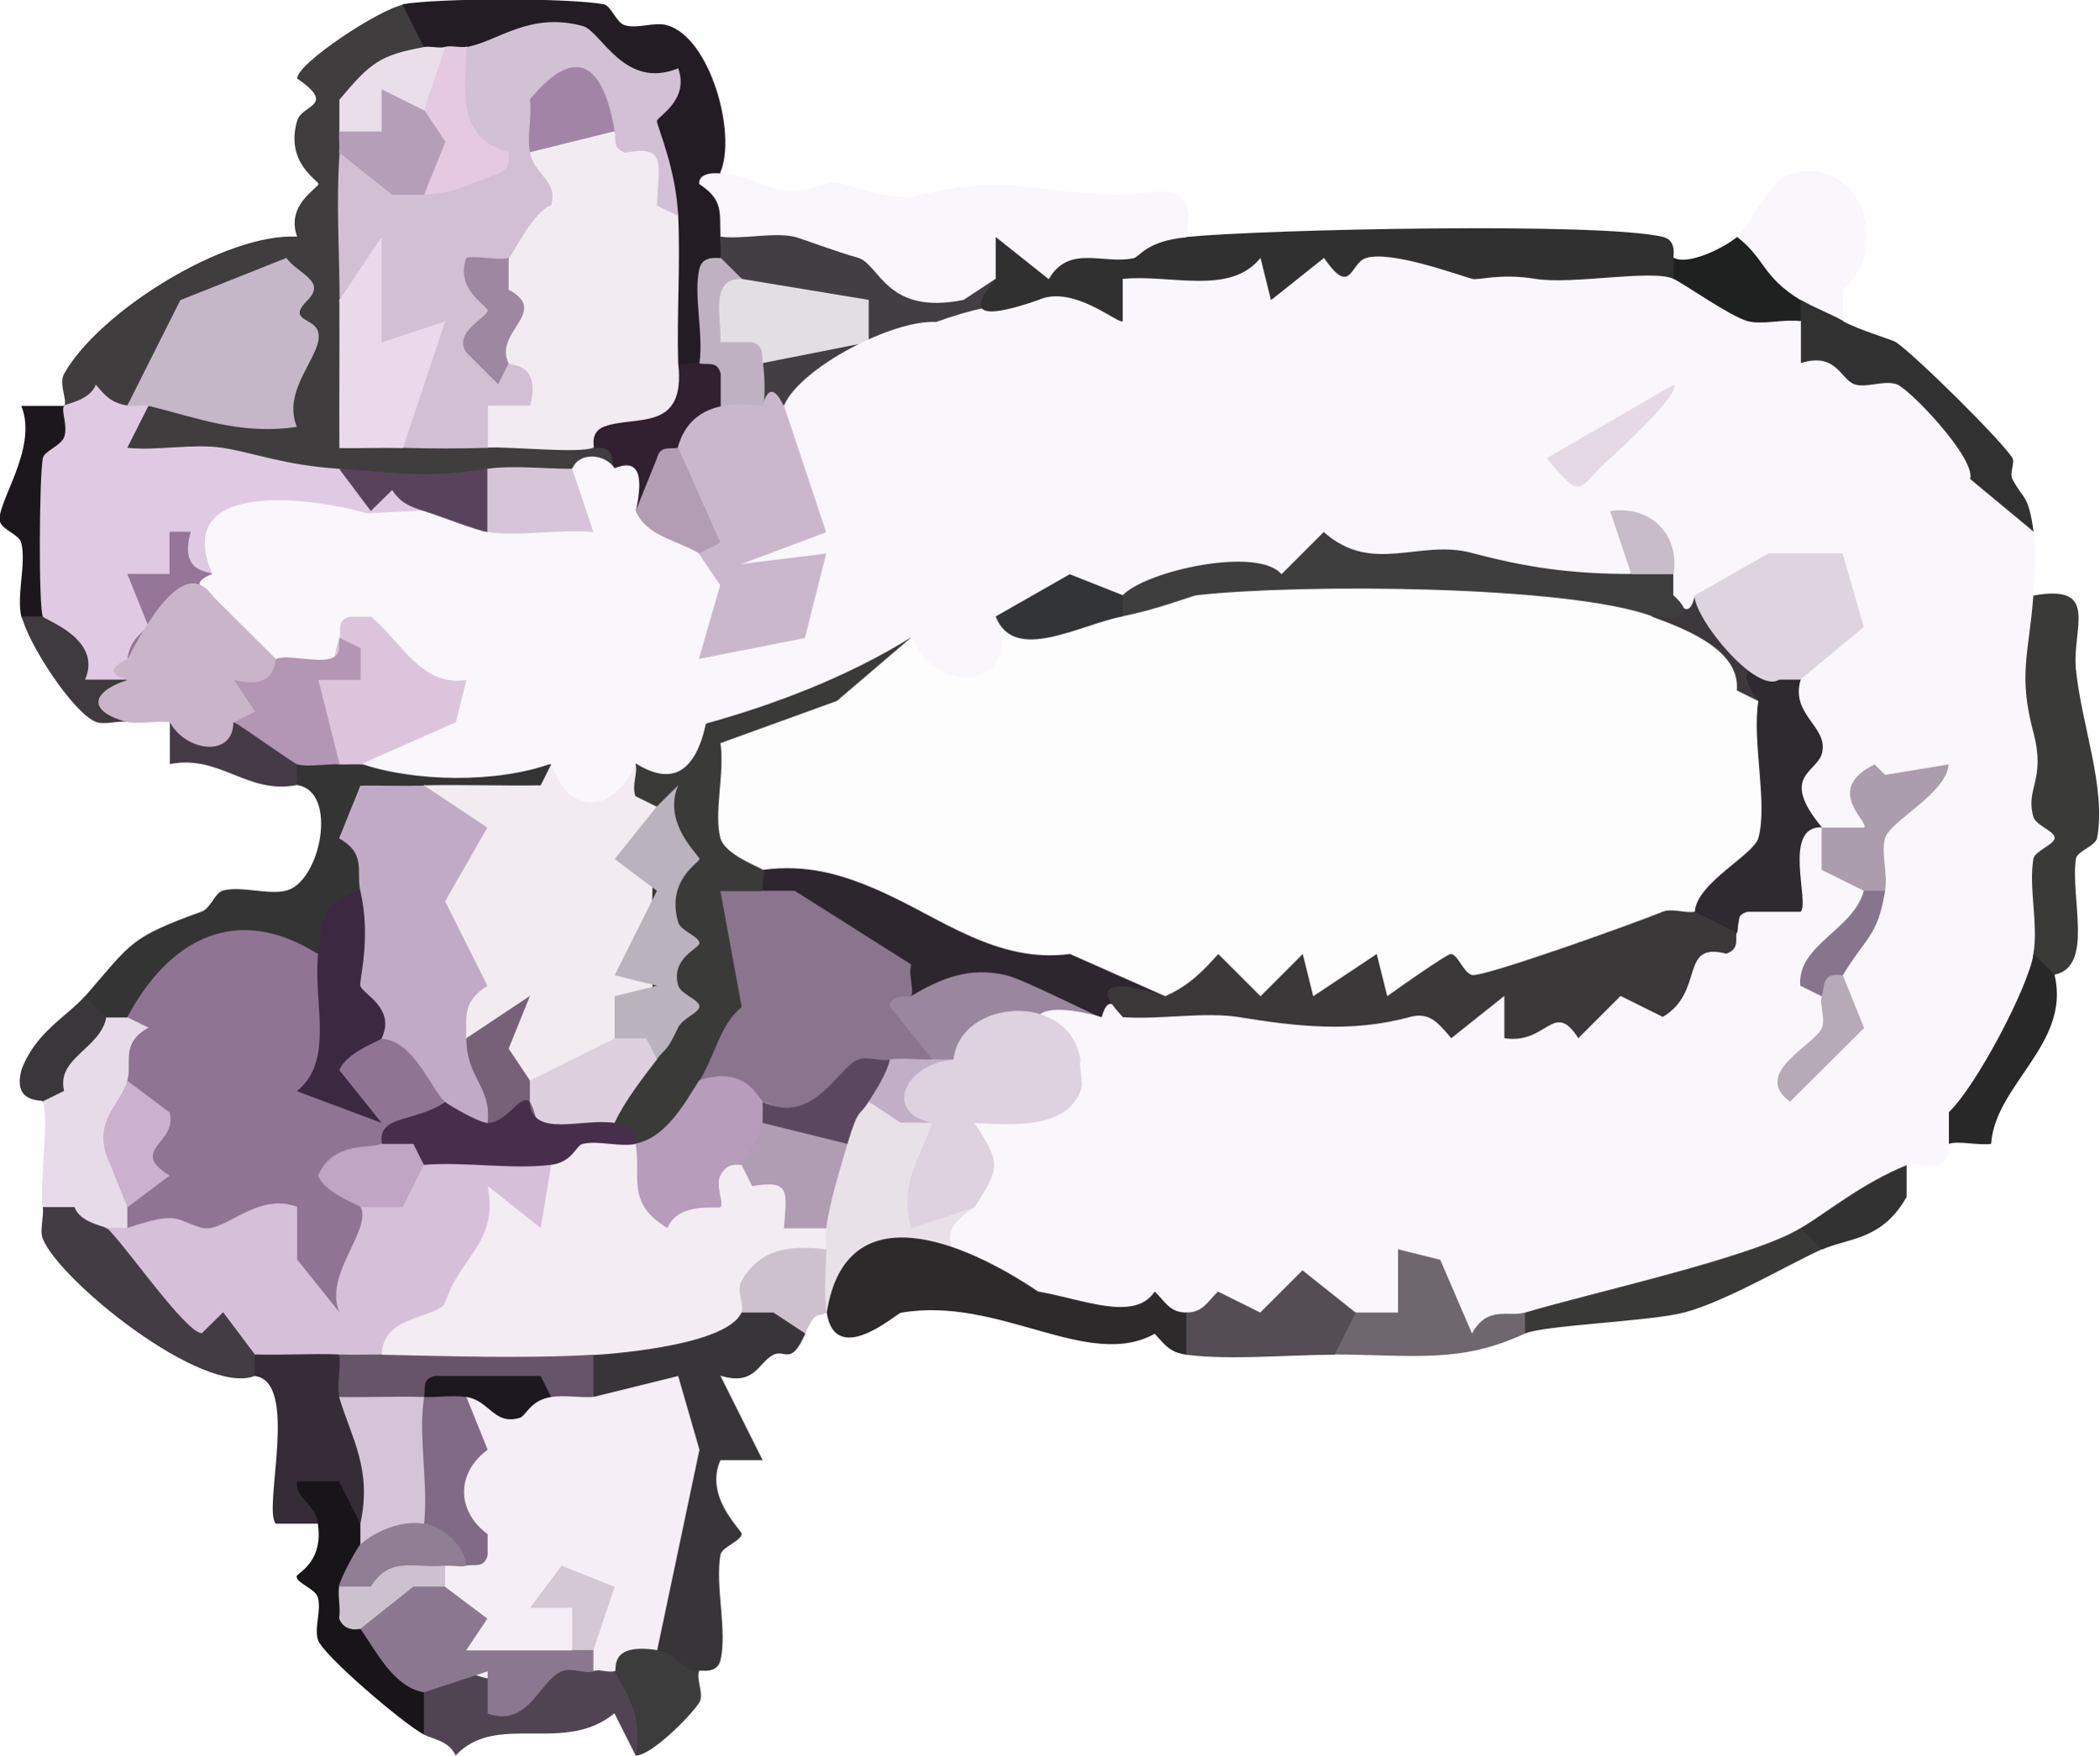
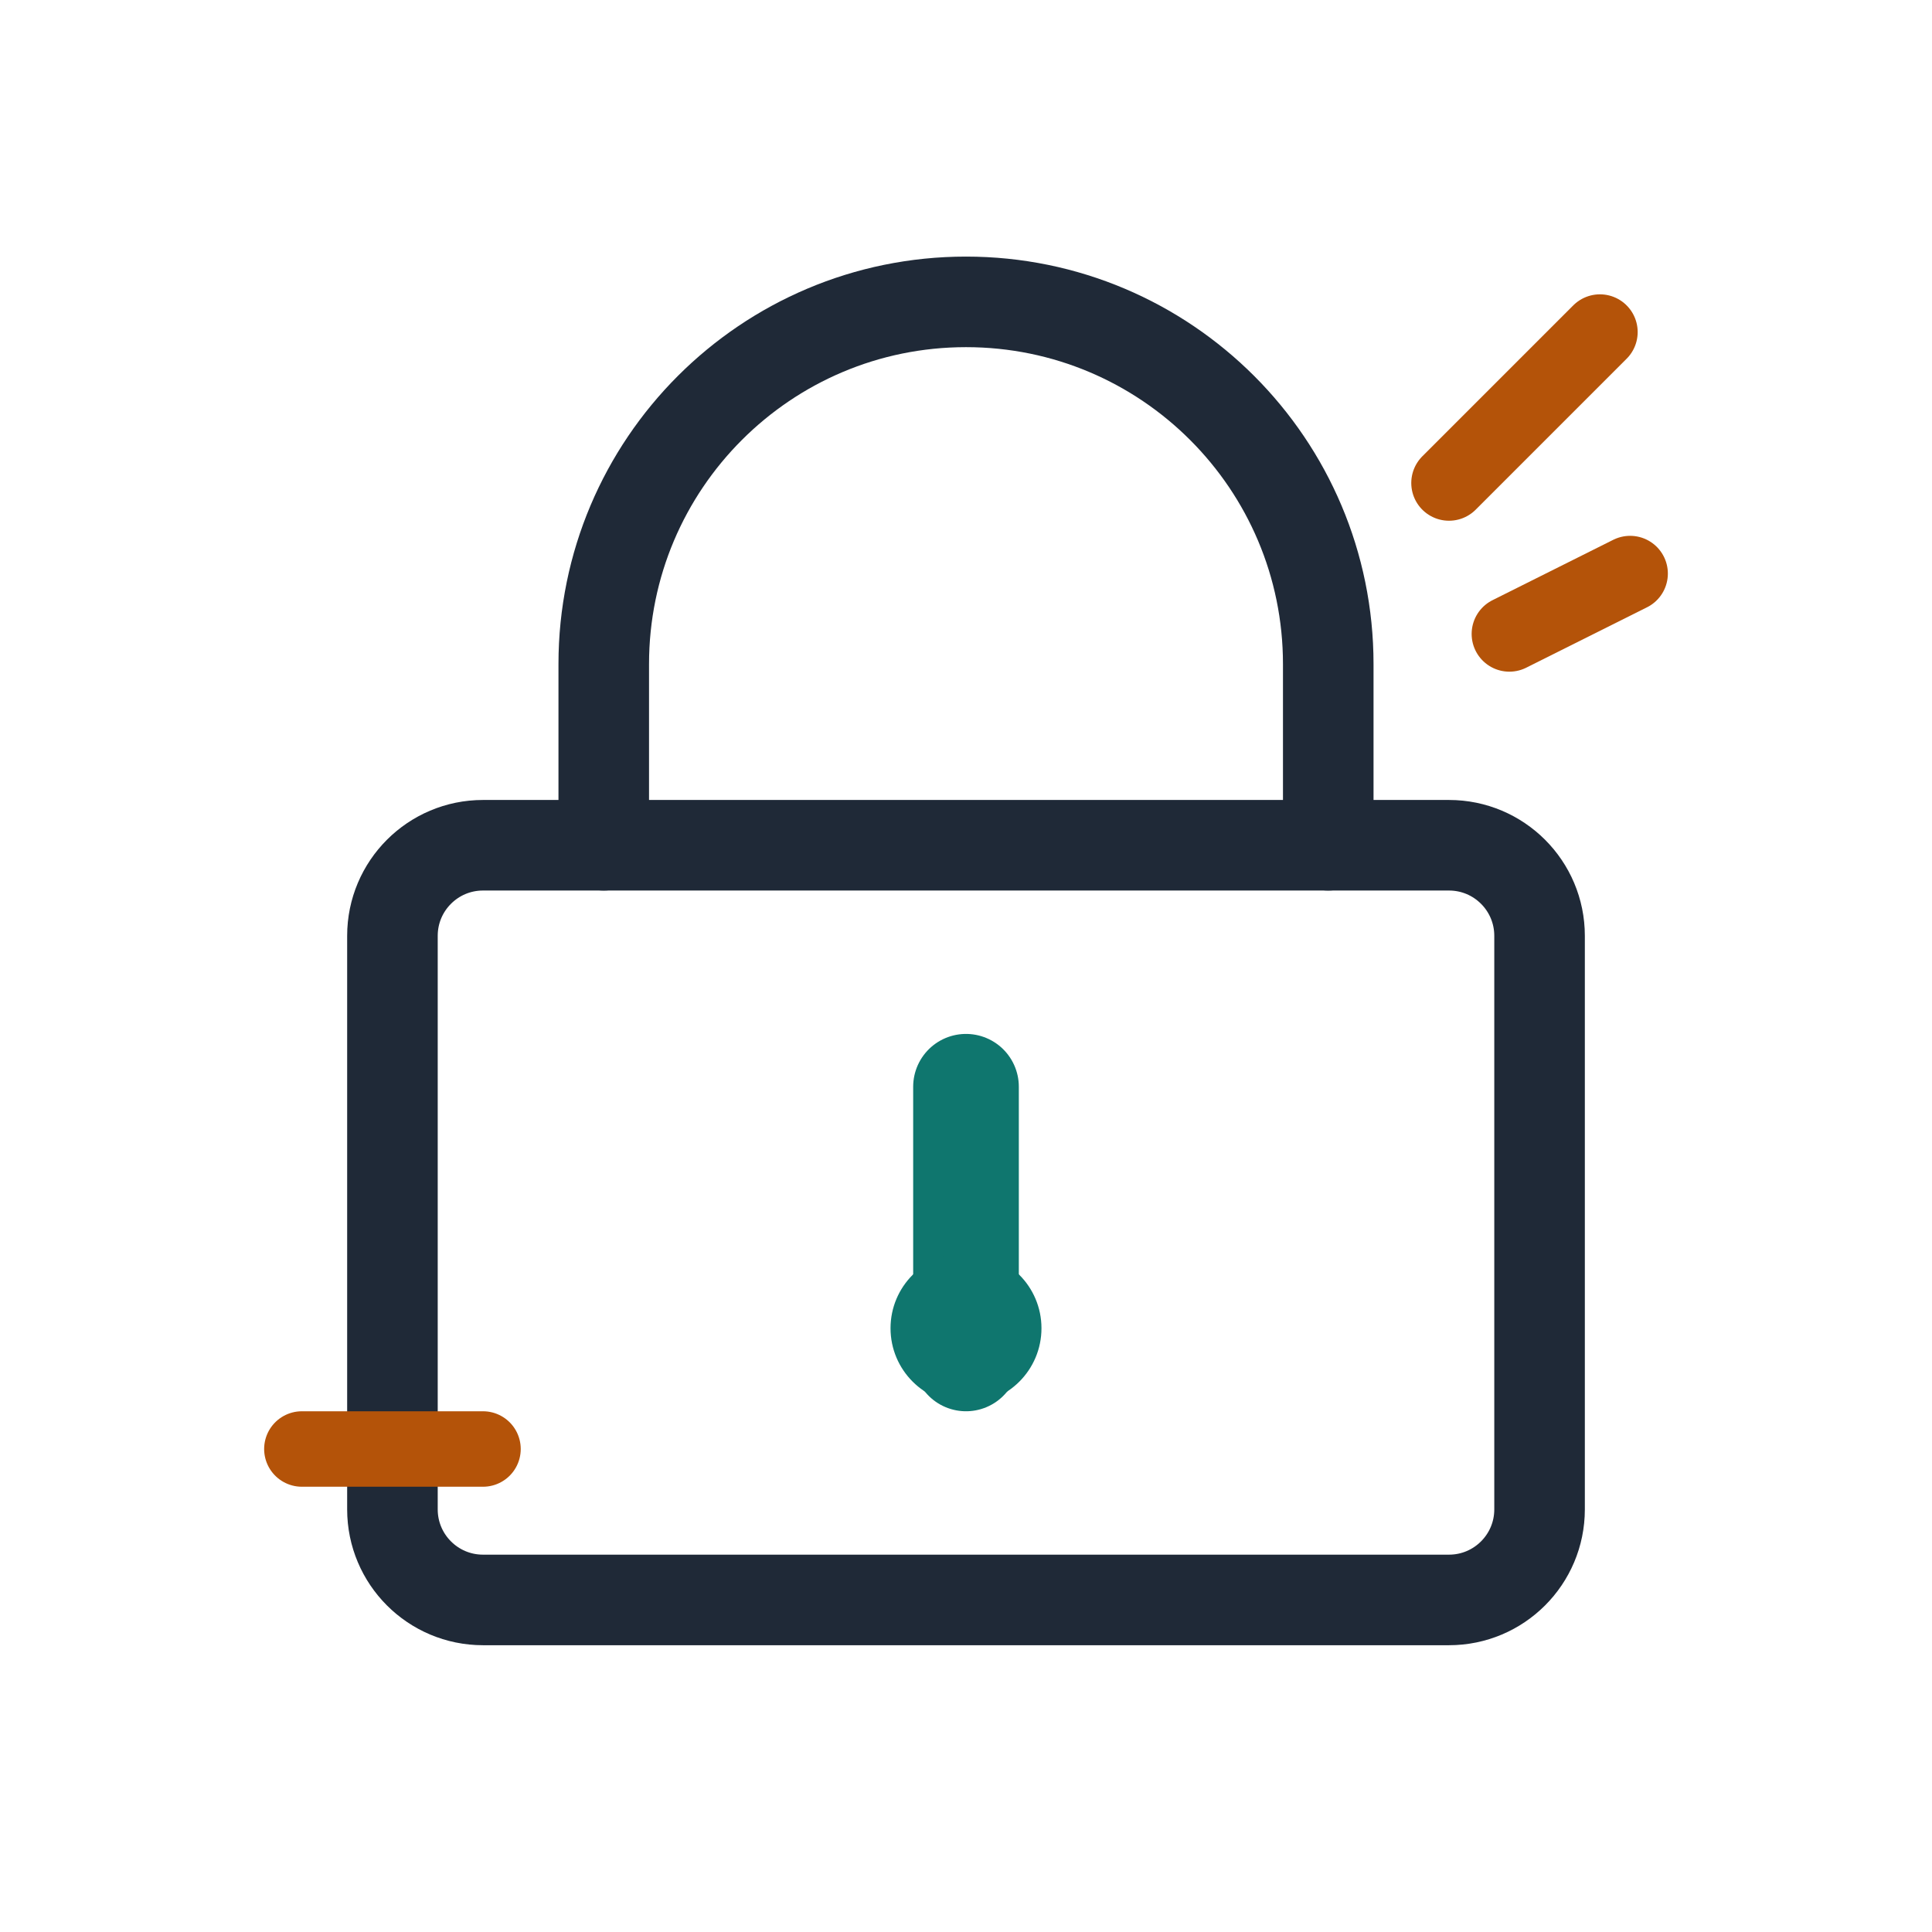
- <svg xmlns="http://www.w3.org/2000/svg" id="Layer_1" data-name="Layer 1" viewBox="0 0 74.04 61.94">
-   <defs>
-     <style>
-       .cls-1 {
-         fill: #9a869e;
-       }
- 
-       .cls-2 {
-         fill: #e4c9e1;
-       }
- 
-       .cls-3 {
-         fill: #514452;
-       }
- 
-       .cls-4 {
-         fill: #dcc5dc;
-       }
- 
-       .cls-5 {
-         fill: #f6eef6;
-       }
- 
-       .cls-6 {
-         fill: #d2bfd3;
-       }
- 
-       .cls-7 {
-         fill: #e9dee9;
-       }
- 
-       .cls-8 {
-         fill: #3d2841;
-       }
- 
-       .cls-9 {
-         fill: #3f3d3e;
-       }
- 
-       .cls-10 {
-         fill: #f2ebf0;
-       }
- 
-       .cls-11 {
-         fill: #313131;
-       }
- 
-       .cls-12 {
-         fill: #e0c9e2;
-       }
- 
-       .cls-13 {
-         fill: #816a86;
-       }
- 
-       .cls-14 {
-         fill: #3d383c;
-       }
- 
-       .cls-15 {
-         fill: #1c171c;
-       }
- 
-       .cls-16 {
-         fill: #323233;
-       }
- 
-       .cls-17 {
-         fill: #9d87a1;
-       }
- 
-       .cls-18 {
-         fill: #ccc1cd;
-       }
- 
-       .cls-19 {
-         fill: #2e262f;
-       }
- 
-       .cls-20 {
-         fill: #c5b7c7;
-       }
- 
-       .cls-21 {
-         fill: #f3ebf2;
-       }
- 
-       .cls-22 {
-         fill: #ab9dad;
-       }
- 
-       .cls-23 {
-         fill: #cab4c9;
-       }
- 
-       .cls-24 {
-         fill: #303030;
-       }
- 
-       .cls-25 {
-         fill: #c1aac6;
-       }
- 
-       .cls-26 {
-         fill: #e8e2e8;
-       }
- 
-       .cls-27 {
-         fill: #ded0de;
-       }
- 
-       .cls-28 {
-         fill: #2c2a2b;
-       }
- 
-       .cls-29 {
-         fill: #3e3a3d;
-       }
- 
-       .cls-30 {
-         fill: #d4c8d5;
-       }
- 
-       .cls-31 {
-         fill: #ded1e0;
-       }
- 
-       .cls-32 {
-         fill: #443b46;
-       }
- 
-       .cls-33 {
-         fill: #282828;
-       }
- 
-       .cls-34 {
-         fill: #2e2a2f;
-       }
- 
-       .cls-35 {
-         fill: #312030;
-       }
- 
-       .cls-36 {
-         fill: #352c37;
-       }
- 
-       .cls-37 {
-         fill: #3a3839;
-       }
- 
-       .cls-38 {
-         fill: #c0a5c4;
-       }
- 
-       .cls-39 {
-         fill: #957698;
-       }
- 
-       .cls-40 {
-         fill: #8f7593;
-       }
- 
-       .cls-41 {
-         fill: #3c3c3d;
-       }
- 
-       .cls-42 {
-         fill: #a285a6;
-       }
- 
-       .cls-43 {
-         fill: #3a3a39;
-       }
- 
-       .cls-44 {
-         fill: #b7aab8;
-       }
- 
-       .cls-45 {
-         fill: #8b778f;
-       }
- 
-       .cls-46 {
-         fill: #8a748e;
-       }
- 
-       .cls-47 {
-         fill: #c7bcc7;
-       }
- 
-       .cls-48 {
-         fill: #e5d9e5;
-       }
- 
-       .cls-49 {
-         fill: #171518;
-       }
- 
-       .cls-50 {
-         fill: #343434;
-       }
- 
-       .cls-51 {
-         fill: #665469;
-       }
- 
-       .cls-52 {
-         fill: #333435;
-       }
- 
-       .cls-53 {
-         fill: #3e3e3e;
-       }
- 
-       .cls-54 {
-         fill: #1f2020;
-       }
- 
-       .cls-55 {
-         fill: #f3ecf2;
-       }
- 
-       .cls-56 {
-         fill: #383538;
-       }
- 
-       .cls-57 {
-         fill: #b79cbc;
-       }
- 
-       .cls-58 {
-         fill: #b59eb8;
-       }
- 
-       .cls-59 {
-         fill: #cdc1d0;
-       }
- 
-       .cls-60 {
-         fill: #472e4a;
-       }
- 
-       .cls-61 {
-         fill: #cbb1cd;
-       }
- 
-       .cls-62 {
-         fill: #d6bfd8;
-       }
- 
-       .cls-63 {
-         fill: #f9f7fb;
-       }
- 
-       .cls-64 {
-         fill: #d6c4d8;
-       }
- 
-       .cls-65 {
-         fill: #5b4760;
-       }
- 
-       .cls-66 {
-         fill: #1d1720;
-       }
- 
-       .cls-67 {
-         fill: #b296b4;
-       }
- 
-       .cls-68 {
-         fill: #6e676e;
-       }
- 
-       .cls-69 {
-         fill: #e7dbe9;
-       }
- 
-       .cls-70 {
-         fill: #d2c0d4;
-       }
- 
-       .cls-71 {
-         fill: #241c25;
-       }
- 
-       .cls-72 {
-         fill: #59425c;
-       }
- 
-       .cls-73 {
-         fill: #766179;
-       }
- 
-       .cls-74 {
-         fill: #393739;
-       }
- 
-       .cls-75 {
-         fill: #433e43;
-       }
- 
-       .cls-76 {
-         fill: #907e94;
-       }
- 
-       .cls-77 {
-         fill: #b29db3;
-       }
- 
-       .cls-78 {
-         fill: #393937;
-       }
- 
-       .cls-79 {
-         fill: #ead9ea;
-       }
- 
-       .cls-80 {
-         fill: #c2afc7;
-       }
- 
-       .cls-81 {
-         fill: #e1dfe2;
-       }
- 
-       .cls-82 {
-         fill: #fdfdfe;
-       }
- 
-       .cls-83 {
-         fill: #b09cb3;
-       }
- 
-       .cls-84 {
-         fill: #bab2bc;
-       }
- 
-       .cls-85 {
-         fill: #ded4e0;
-       }
- 
-       .cls-86 {
-         fill: #433c44;
-       }
- 
-       .cls-87 {
-         fill: #544e54;
-       }
- 
-       .cls-88 {
-         fill: #c0b1c2;
-       }
- 
-       .cls-89 {
-         fill: #d5c4d8;
-       }
- 
-       .cls-90 {
-         fill: #cab7cc;
-       }
- 
-       .cls-91 {
-         fill: #86758c;
-       }
-     </style>
-   </defs>
-   <path class="cls-63" d="M25.41,6.12c1.74.14,1.68,1.01,3.74.37.77-.24,1.84.73,3.36.37,3.13-.73,3.43-.13,6.72,0,1.47.06,3.04-.79,2.61,1.49-.96,1.77-4.31,1.96-6.72,1.49.25,1.61-4.4,2.8-4.3.39-1.94-.6-3.74-1.22-5.41-1.88-1.45-.56-1.79-4.13,0-2.23Z" />
-   <path class="cls-63" d="M65,11.33c-.88,1.11-1.23.5-1.49-.74-1.54.62-3.31-.85-2.24-2.23.33-.28,1.2-2.04,1.87-2.23,2.45-.7,3.63,2.53,1.87,4.09v1.12Z" />
-   <g>
-     <path class="cls-9" d="M14.95,1.66c-.85.94-1.85,1.93-2.99,2.98.68.08.64.33,0,.74,1.64,1.33,1.64,3.07,0,5.21.84,1.69,1.59,3.43,2.24,5.21,1.11-1.85,1.88-1.85,2.99,0,1.37-1.19,2.78-2.39,3.74,0,1.36-.83,1.78-.49.75.74h-1.49c-.29,1.69-2.35,1.5-2.99,0-.08,1.96-3.92.58-5.23,0-1.63,2.72-12.32-.33-6.72-2.23,2.25-1.15,2-1.15-.75,0-.61,1.14-1.35,1.14-2.24,0,.14-.14-.2-.76,0-1.12,1.24-2.21,5.7-4.98,8.22-4.84-.41-1.13.75-1.71.75-1.86,0-.13-1.18-.74-.75-2.23.17-.58,1.41-.52,0-1.49,0-.54,2.94-2.47,3.74-2.6,1.46.16,2.01.46.75,1.49Z" />
-     <path class="cls-56" d="M28.4,47.06c-.5,1.15-.71.54-1.12.74-.55.28-.64,1.11-1.87.74l1.49,2.98h-1.49c-.58,1.3.76,2.47.75,2.6-.02.26-.7.46-.75.74-.19,1.13.25,2.7,0,3.72-.12.51-.73.33-.75.37-1.37,1.51-1.9,1.23-1.49-.74-1.14-1.63-1.16-3.99-.06-7.07-.6-.57-1.33-1.19-2.18-1.86-1.27-.14-1.43-1.36,0-1.49,0-2.09,3.72-2.45,5.23-1.49.72-1.86,2.98-1.42,2.24.74Z" />
-     <path class="cls-50" d="M11.97,26.96c.14-.66.39-.63.75,0,2.08.09,4.69.17,6.72,0,1.29,3.58-2.04,2.1-4.48.74-.66,1.5-1.41,2.74-2.24,3.72-.19,1.11-.69,1.85-1.49,2.23-2.39.74-4.63,1.48-6.72,2.23-.21.65-.46.64-.75,0-1.05.99-1.43.57-.75-.74,1.65-1.9,1.55-2.05,4.11-2.98.31-.11.46-.67.75-.74.64-.17,1.61.17,2.24,0,1.2-.33,1.83-3.5.37-3.72-.65-.21-.64-.46,0-.74.37-1.4,1.04-1.4,1.49,0Z" />
-     <path class="cls-71" d="M25.41,6.12s-.78-.1-.75.37c.86.57.72.98.75,1.86.68.15.66.4,0,.74-.66,1.43-.56,2.5.28,3.21l-1.03.51c-.25.64-.5.64-.75,0-2.17-1.19-2.1-3.98,0-5.21-1.51-5.44-3.53-7.06-6.06-4.85l-1.41-1.11c-.14.67-.39.65-.75,0-.25.65-.49.65-.75,0l-.75-1.49c1.29-.22,5.82-.23,7.1,0,.27.05.44.65.75.74.44.14,1.03-.13,1.49,0,1.53.44,2.47,3.86,1.87,5.21Z" />
-     <path class="cls-69" d="M4.49,38.13c.55.99.41,3.42,0,4.47.65.21.64.46,0,.74-.23.3-.48.29-.75,0-.3,1.7-1.75.23-2.24-.74-.11-1.03.26-3.17,0-3.72-.33-1.28.95-2.8,2.24-2.98h.75c2.62-.82,2.32,1.99,0,2.23Z" />
-     <path class="cls-36" d="M11.97,47.8c1.42.45,1.42,1.12,0,1.49,2.3.09,2.75,3.66.75,4.47-1.27.61-1.5-1.04-1.43-1.24.03-.07.72.77-.07,1.24h-1.49c-.48-.48.85-5.03-.75-5.21-.65-.21-.64-.46,0-.74.92-2.02,2.07-2.04,2.99,0Z" />
-     <path class="cls-86" d="M3.75,43.34c.95.09,6.03,2.61,5.95,2.94-.14.56-.29,1.09-.72,1.53v.74c-1.83.71-6.87-3.35-7.47-4.84-.12-.3.04-.73,0-1.12h1.12c.17.53,1.03.67,1.12.74Z" />
-     <path class="cls-3" d="M14.95,59.71c-.62-1.71.74-2.54,1.75-1.05,1.6-.12,3.01-.02,4.22.3.24-.65.48-.65.75,0,2.26-.23,2.34,1.58.75,2.98l-.75-1.49c-1.77,1.47-4.16-.06-5.6,1.49-.23-.52-.82-.58-1.12-.74-.92-.96-.92-1.46,0-1.49Z" />
-     <path class="cls-49" d="M11.22,53.76c-.11-.75-.79-.84-.75-1.49h1.49l.75,1.49c.41.22.4.47,0,.74,1.05.33.14,1.16-.75,1.49.98-.3,1.23.19.75,1.49,1.87-.75,2.69.5,2.24,2.23v1.49c-.75-.4-3.59-2.83-3.74-3.35-.13-.45.13-1.02,0-1.49-.08-.3-.75-.5-.75-.74,0-.11.96-.48.75-1.86Z" />
-     <path class="cls-15" d="M2.25,14.31c1.77.05.99,6.79-.75,7.44-.21.65-.46.64-.75,0-.17-.77.18-1.85,0-2.6-.07-.29-.66-.45-.75-.74-.17-.61,1.37-2.59.75-4.09h1.49Z" />
-     <path class="cls-41" d="M23.17,58.22c.76.12.85.78,1.49.74-.12.29.19.83,0,1.12-.33.5-1.7,1.87-2.24,1.86.23-1.27-.16-1.95-.75-2.98-.72-1.67.84-2.82,1.49-.74Z" />
-     <path class="cls-18" d="M29.15,44.08c1.55.5.98,1.2,0,2.23-.33.21-.36-.13-.75.74l-1.12-.74h-1.12c-3.44-1.48.26-4.51,2.99-2.23Z" />
-     <path class="cls-32" d="M8.23,25.47c1.86-1.27,2.73-.64,2.24,1.49v.74c-1.77.34-2.71-1.09-4.48-.74v-1.49c.69.07,1.87-.17,2.24,0Z" />
-     <path class="cls-29" d="M1.51,21.75c1.32-1.58,2.31-.84,2.99,2.23-.04.49.02,1,0,1.49-.37-.05-.81.12-1.12,0-.82-.33-2.41-2.8-2.61-3.72h.75Z" />
-     <path class="cls-74" d="M3.75,35.89c-.2,1.11-1.77,1.43-1.49,2.6l-.75.37c-.03-.07-1.08.09-.75-1.12.49-1.32,1.61-1.88,2.24-2.6l.75.74Z" />
-     <path class="cls-82" d="M58.28,21.75c1.53-.77,3.6,1.45,3.74,2.98,2.16,1.94,1.19,7.33-2.24,7.44.04,1.58-3.21,2.54-4.48,2.8-4.12.85-9.43.64-14.19.17-3.54-.43-7.56-1.11-10.42-2.98l-3.78-1.48c-2.13,1.96-3.37-3.44-2.36-4.81,2.53-.94,5.06-2.06,7.59-3.38,1.08-.2,1.85.19,2.99-.74,1.73-.41,3.22-.41,4.48,0,4.77-2.57,12.63-1.78,18.28-.83.17.03.29.38.4.83Z" />
-     <path class="cls-10" d="M22.42,26.96c1.23.02,1.48.52.75,1.49.41,2.23,1.36,7.52-1.49,8.19.78,1.68-1.94,2.76-2.99,1.49-.5.48-1.25-.02-2.24-1.49-.36-.09-.71-.2-.99-.4-.75-.53-.87-7.1-.5-8.53,1.36-.03,2.74.02,4.11,0l.37-.74c.84-.07,1.3.15,1.87-.74.22.59,1.09.68,1.12.74Z" />
-     <path class="cls-12" d="M4.49,14.31c.19-.35.45-.32.75,0l-.75,1.49c1.08.11,2.33-.16,3.36,0,1.14.18,2.16.61,4.11.74,1.8.25,2.8.75,2.99,1.49l-1.87,2.23c-1.78-2.58-2.9-.91-5.23-.74l-.37.74c-1.1,1.42-2.1,2.41-2.99,2.98-.04.23.02.49,0,.74h-1.49c.63-1.44-1.43-2.1-1.49-2.23-.15-.33-.13-4.85,0-5.58.05-.26.62-.43.75-.74.15-.4-.12-.92,0-1.12.03-.06.91-.17,1.12-.74.35.42.55.64,1.12.74Z" />
-     <path class="cls-43" d="M32.13,22.5l-2.61,2.23-4.11,1.49c.16,1.02-.24,2.47,0,3.35.16.6,1.44,1.04,1.49,1.12.66.25.66.5,0,.74.02,1.7-1.35,1.77-.74.83,1.25-1.92,2.63,6.69-1.5,5.87,1.94,1.34-.7,4.21-2.24,2.23-.54-.18-.79-.43-.75-.74-1.05-1.43-.22-2.52,1.49-2.23-.23-2.77-.23-5.75,0-8.93l-.75-.37c-.14-.39.11-.88,0-1.12l2.61-2.98c1.75.81,4.36-.99,7.1-1.49Z" />
-     <path class="cls-26" d="M32.88,39.62c.5,1,.99,2,1.49,2.98.88,1.24.35,2.64,1.87,2.23l.37.74c-1.23-.21-2.47-.74-2.61-.74-.24,0-.44.66-.75.74-.98.27-1.3-.74-1.49-.74-.15,0-2.12,1.18-2.61,1.49-.1-.65-.02-1.52,0-2.23-.68-.08-.64-.33,0-.74-1.54-1.48-1.69-2.95.75-2.98-1.39-.72-.62-1.71.75-1.49.67-1.28,1.99-.44,2.24.74Z" />
-     <path class="cls-75" d="M35.12,9.84l.37.74h1.12c-.84.39-2.27,1.14-3.36,1.49-1.86.59-4.17,1.35-5.6,2.23-.18.11-.64-.12-.75,0-1.07-.14-1.02-1.08,0-1.49.12-1.07-.12-2.06-.75-2.98-1.16.38-1.4.13-.75-.74.05-.19,0-.5,0-.74.83.1,1.86-.16,2.61,0,.22.05,1.45.52,2.24.74s.98,2.05,3.74,1.49l1.12-.74Z" />
-     <path class="cls-19" d="M41.1,35.15c-.24.11-.72-.11-1.12,0l-.37.74c-.25-.02-.52.04-.75,0-1.88.32-4.91.26-6.72-.74-2-.37-4.63-1.64-5.23-3.72-.06-.25.1-.62,0-.74,1.53-.2,2.75.14,4.11.74,2.17.96,4.14,2.57,6.72,2.23l3.36,1.49Z" />
-     <path class="cls-1" d="M38.86,35.89l-.75.37c-.09.39.08.8,0,1.12-1.82-1.49-1.93-.19-2.61,0-.49.13-1.26-.06-1.87,0-.25.41-.5.41-.75,0-3.4-.31-3.56-3.75-.75-2.23,1.05-.63,2.07-1.05,3.36-.74.64.15,3.16,1.45,3.36,1.49Z" />
-     <path class="cls-35" d="M24.66,12.82c.21-1.77,1.53.2,2.24,1.49-.11.13.06,1.02,0,1.49-.97.1-2.06-.15-2.99,0,.09.31.17.62.21.94.02.11-.2.93-.28,1.02-.38.44-.91.45-1.43.28-.22-.51-.48-1.01-.75-1.49-.12-.22.1-.86-.75-.74-1.92-1.14-.92-2.13,2.99-2.98.24.04.52-.06.75,0Z" />
-     <path class="cls-39" d="M7.48,20.26s.04.7,0,.74c-.03.03-.62-.13-.75.37-.18.72.11,1.78,0,2.6l-2.24-.74c.11-.57.32-.77.75-1.12l-.75-1.86h1.49v-1.49h.75c-.43,1.47.65,1.38.75,1.49Z" />
-     <path class="cls-14" d="M59.77,21.01l2.99,2.98-.75.74-.75-.37c.13-1.39-1.71-2.14-2.99-2.6-.09-.71.25-.63.75-.74.23-.05.51.04.75,0Z" />
-     <path class="cls-21" d="M21.68,4.63c.93-1.1,1.68-.11,2.24,2.98.08,1.72-.05,3.48,0,5.21.28,2.45-1.5,1.82-2.61,2.23-.52.2-.34.73-.37.74-.48.22-2.77-.03-3.74,0-2.16-.32-1.91-1.31.75-2.98-.65-.26-.68-3.44,0-3.72-.99-.79-.74-2.03.75-3.72.25-1.66,2.1-2.46,2.99-.74Z" />
-     <path class="cls-6" d="M14.95,6.87c.87-1.8,1.86-2.29,2.99-1.49.24-.65.49-.65.75,0,.17.81,1,.99.75,1.86-.66.24-1.39,1.81-1.49,1.86-.77,2.31-.77,3.55,0,3.72.04.09,1.14-.05.75,1.49h-1.49v1.49c-.98.03-2,.03-2.99,0-1.7-.37-1.53-7.75-.75-7.44.15.06-.55,3.09-1.49,2.23-.01-1.69-.13-3.56,0-5.21,1.96-.99,2.29-.28,2.99,1.49Z" />
-     <path class="cls-20" d="M4.49,14.31l1.87-3.72,3.74-1.49c.4.56,1.43.81.75,1.49-.75.75.23.6.37,1.12.22.77-1.31,2-.75,3.35-2.01.3-3.53-.33-5.23-.74-.23-.06-.5.04-.75,0Z" />
-     <path class="cls-79" d="M11.97,10.59l1.49-2.23v3.72l2.24-.74-1.49,4.47c-.74-.02-1.5.01-2.24,0-.01-1.73.01-3.48,0-5.21Z" />
-     <path class="cls-58" d="M14.95,3.89c1.62-.5,2.31,2.37,0,2.98-.37,0-.74,0-1.12,0l-1.87-1.49c.02-.25-.01-.5,0-.74.54-1.74,3.26-3.41,2.99-.74Z" />
-     <path class="cls-7" d="M14.95,1.66c.24-.04.51.05.75,0,.56.61.34,2.39-.75,2.23l-1.49-.74v1.49h-1.49v-1.12c1.1-1.32,1.45-1.58,2.99-1.86Z" />
-     <path class="cls-55" d="M22.42,40.36c1.1.02,2.96,1.53,1.76,1.59-.74.03.35-2.54,1.97-.84,1.98-.84,2.69.05,2.99,2.23-.03.24,0,.5,0,.74-1.26-.15-2.32-.04-2.99,1.12-.19.32.12.86,0,1.12-.51,1.08-4.06,1.42-5.23,1.49-1.77.92-5.65.68-7.47,0-1.36-1.27-.51-2.51,1.12-2.77,1.07-2.52,1.72-3.95,4.86-3.92-.62-1.35,1.87-1.45,2.99-.74Z" />
-     <path class="cls-5" d="M20.93,49.29l2.99-.74.75,2.6-1.49,7.07c-1.75-.27-1.4.72-1.49.74-.24.07-.55-.08-.75,0-.65-.21-.64-.46,0-.74-.24-.32-.49-.31-.75,0-2.18,2.13-5.69.85-4.48-2.23-.65-.21-.64-.46,0-.74.15-.62.41-.59.75,0,.24-.61,0-1.28-.76-2.02-.17-1.22-.09-3.19.76-3.94.91-.17,1.9-.17,2.99,0,.05-1.1,1.18-1.06,1.49,0Z" />
-     <path class="cls-51" d="M13.46,47.8c2.42.05,5.08.14,7.47,0v1.49c-.49.03-1.03-.07-1.49,0-1.3-.25-2.79-.25-4.48,0-.98,2.05-1.94,1.97-2.99,0-.11-.37.06-1.01,0-1.49.23-1.41.82-1.33,1.49,0Z" />
-     <path class="cls-40" d="M11.22,33.66c.59,1.04,1.34,2.04,2.24,2.98,1.93-1.8,2.79.41,2.24,2.23.55.89-.2,1.38-2.24,1.49-.2.75-.45,1.49-.75,2.23,3.52,2.01-2.15,7.12-3.68,1.89-1.72.45-3.55.39-4.54-1.15v-.74c.01-1.55.01-3.04,0-4.47.18-.58-.26-1.32.75-1.86l-.75-.37c1.51-2.83,3.91-4.01,6.72-2.23Z" />
-     <path class="cls-25" d="M14.95,27.71l2.24,1.49-1.49,2.6,1.49,2.98c-.85.56-.74.98-.75,1.86,1.14.32,1.96,2.12.75,2.98-.88,1.17-1.96.72-1.49-.74-.49-.43-1.1-2.17-2.24-2.23-2.25-.4-1.66-3.74-.75-5.21-.16-.68.23-1.31-.75-1.86l.75-1.86c.74-.01,1.5.02,2.24,0Z" />
-     <path class="cls-8" d="M13.46,36.64c-.04.08-1.26.49-1.49,1.12l1.49,1.86-2.99-1.12c1.34-1.07.57-3.14.75-4.84.11-1.09.12-1.91,1.49-2.23.39,1.7-.05,3.16,0,3.35.08.3,1.26.78.75,1.86Z" />
-     <path class="cls-70" d="M16.45,1.66c1.08-.18,2.22-1.26,4.11-.74.64.18,1.46,2.27,3.36,1.49.41,1.13-.75,1.71-.75,1.86,0,.18.67,1.66.75,3.35l-.75-.37c.04-1.42.39-2.16-1.12-1.86-.46-.18-.32-.44-.37-.74-1.14-.25-2.05.13-2.99.74-.23.08-.55-.09-.75,0-2.2,1.7-2.8-2.27-1.49-3.72Z" />
-     <path class="cls-2" d="M17.94,5.38s.15.55-.37.74c-.91.34-1.63.74-2.61.74l.75-1.86-.75-1.12.75-2.23c.23-.05.5.04.75,0-.07,1.64-.34,3.22,1.49,3.72Z" />
-     <path class="cls-88" d="M26.16,9.84c1.2,1.42,1.45,2.41.75,2.98.06.37.09,1.31,0,1.49-.04.07-1.43.82-1.49.74v-1.86c-.11-.48-.48-.3-.75-.37.15-1.04-.22-2.43,0-3.35.13-.51.74-.33.75-.37l.75.74Z" />
-     <path class="cls-62" d="M19.44,41.1l-.37,2.23-1.87-1.49c.39,1.99-.95,2.46-1.49,4.09-.2.6-2.23.43-2.24,1.86-.49,0-1,.02-1.49,0-.99-.04-2,.03-2.99,0l-1.12-1.49-.75.74c-.57,0-2.78-3.22-3.36-3.72h.75c1.84-.61,1.64-.27,2.61,0,.78.21,1.93-1.28,3.36-.74v1.86l1.49,1.86c-.56-1.34,1.15-2.88.75-3.72-.04-1.29.99-1.85,2.24-1.49,0-1.42,4.19-1.38,4.48,0Z" />
-     <path class="cls-61" d="M4.49,42.59l-.75-1.86c-.38-1.25.48-1.72.75-2.6l1.49,1.12c.3,1.1-1.47,1.31,0,2.23l-1.49,1.12Z" />
-     <path class="cls-89" d="M14.95,49.29c1.67.7,1.04,3.39,0,4.47.04.96-1.46,1.16-2.24.74v-.74c.42-1.92-.31-3.01-.75-4.47.99.02,2-.03,2.99,0Z" />
-     <path class="cls-45" d="M15.7,55.99l1.49,1.12-.75,1.12h3.74c.21-.65.46-.64.75,0v.74c-.26.11-.75-.15-1.12,0-.77.31-1.17,2-2.61,1.49v-1.49l-2.24.74c-1.07-.17-1.69-1.45-2.24-2.23-.74-1.01,2.08-2.47,2.99-1.49Z" />
-     <path class="cls-76" d="M14.95,53.76c.7-1.56,2.03.3,1.49,1.49-.21.05-.49-.03-.75,0-1.77,1.1-3.02,1.35-3.74.74.05-.32.68-1.43.75-1.49.59-.51,1.48-.86,2.24-.74Z" />
-     <path class="cls-59" d="M15.7,55.24v.74h-1.12l-1.87,1.49s-.56.15-.75-.37c.06-.37-.05-.76,0-1.12h1.12c.68-1.1,1.55-.63,2.61-.74Z" />
-     <path class="cls-84" d="M23.17,37.38c-.9.55-1.41.34-1.49-.74v-1.49l1.49-.37-1.49-.37,1.49-2.98-1.49-1.12,1.49-1.86.75-.74c-.57,1.35.75,2.46.75,2.6,0,.13-1.18.74-.75,2.23.09.31.75.5.75.74,0,.19-1.02.52-.75,1.49.09.31.75.5.75.74,0,.22-.59.41-.75.74-.42.9-.45.72-.75,1.12Z" />
-     <path class="cls-27" d="M23.17,37.38c-.51.67-1.13,1.46-1.49,2.23-1.44.86-4.42,1.44-2.99-.74-.65-.21-.64-.46,0-.74l2.99-1.49h1.12l.37.74Z" />
-     <path class="cls-73" d="M18.69,38.13v.74c.72,1.42-.38,1.88-1.49.74.14-1.28-.76-1.58-.75-2.98l2.24-1.49-.75,1.86.75,1.12Z" />
-     <path class="cls-46" d="M26.91,31.43h1.12l4.11,2.6c-.11.4.11.88,0,1.12-.02.04-.78-.1-.75.37l1.49,1.86c-.09,1.55-1.14,1.49-1.49,0-1.78,2.11-3.28,2.6-4.48,1.49-1.32.93-1.66.77-2.24-.74.55-.87.7-1.95,1.49-2.6l-.75-4.09h1.49Z" />
-     <path class="cls-57" d="M26.91,38.87c.65.21.64.46,0,.74,1.54,1.39,1.29,1.91-.75,1.49-.02.04-.48-.16-.75.37-.19.37.14.98,0,1.12-.08.08-1.48-.21-1.87.74-1.47-.89-.92-1.76-1.12-2.98,1.06-.21,1.71-1.39,2.24-2.23,1.67-.57,2.12.69,2.24.74Z" />
-     <path class="cls-60" d="M17.19,39.62c.72,0,1.16-1.07,1.49-.74.09,1.3,1.86.56,2.99.74.68.11.63.08.75.74-.57.12-1.31-.13-1.87,0-.23.05-.36.65-1.12.74-1.41.17-3.03-.12-4.48,0-.9.55-1.41.34-1.49-.74.04-.02-.16-.47.37-.74.37-.19,1.3-.32,1.87-.74.17.14,1.22.74,1.49.74Z" />
-     <path class="cls-83" d="M29.89,40.36c-.28.96-.61,1.98-.75,2.98h-1.49c.1-1.31.24-1.72-1.12-1.49l-.37-.74c.27-.45.63-.97.75-1.49,2.14-.79,3.13-.55,2.99.74Z" />
-     <path class="cls-65" d="M31.39,37.38c1.31.92.77,1.99-.75,1.49-.35.56-.35.16-.75,1.49l-2.99-.74v-.74c1.8.85,2.64-1.2,3.36-1.49.32-.13.75.06,1.12,0Z" />
-     <path class="cls-80" d="M32.88,37.38c.25-.01.5.02.75,0-.69.87-.54,1.58-.75,2.23h-1.12l-1.12-.74c.27-.43.63-.98.75-1.49.47-.07,1,.02,1.49,0Z" />
-     <path class="cls-81" d="M26.16,9.84l4.48.74v1.49l-3.74.74c-.05-.3.09-.57-.37-.74h-1.12c.03-1-.37-2.24.75-2.23Z" />
-     <path class="cls-42" d="M21.68,4.63l-2.99.74c-.11-.55.08-1.25,0-1.86,1.68-2.04,2.61-1.15,2.99,1.12Z" />
-     <path class="cls-17" d="M17.94,9.1v1.12c1.47.79-.55,1.49,0,2.6l-.37.74-1.12-1.12c-.5-.71.75-1.24.75-1.49,0-.16-1.16-.73-.75-1.86.47-.07,1.24.12,1.49,0Z" />
-     <path class="cls-13" d="M16.45,49.29l.75,1.86c-1.11.82-1.11,2.16,0,2.98v.74c-.12.48-.48.31-.75.37-.06-.7-.82-1.38-1.49-1.49.15-1.43-.22-3.11,0-4.47.5-.56,1.04-.56,1.49,0Z" />
-     <path class="cls-66" d="M19.44,49.29c-.76.12-.88.68-1.12.74-.9.26-1.06-.62-1.87-.74-.47-.07-1,.02-1.49,0,.05-.31-.08-.63.37-.74h3.74l.37.74Z" />
-     <polygon class="cls-30" points="20.18 58.22 20.18 56.73 18.69 56.73 19.81 55.24 21.68 55.99 20.93 58.22 20.18 58.22" />
-     <path class="cls-38" d="M13.46,40.36h1.12l.37.74-.75,1.49h-1.49c-.04-.08-1.27-.49-1.49-1.12.57-1.25,1.87-.91,2.24-1.12Z" />
-     <g>
-       <path class="cls-63" d="M36.62,10.59c1.77-2.12,21.3-2.34,22.06-1.51.18.2.28.47.35.76,1.48-.48,2.98.01,4.48,1.49,3.67,1.47,6.33,3.64,8.22,7.44.09.65.05,1.54,0,2.23.4.1.73.22.76.4.69,3.38.61,9.62-.76,12.26.7,2.2-1.53,5.21-2.99,6.7-.04.01.15.54-.37.74-.38.15-.86-.11-1.12,0-.54,1.37-2.27,2.43-3.74,2.23-1.9,2.26-6.58,2.95-9.71,2.98-1.39,1.42-4.88,1.29-5.98,0-1.49.79-4.4,1.24-5.98,0-1.11.57-4.46.9-5.23-.74-3.16-.92-3.91-1.91-2.24-2.98-1.85-2.22-.61-3.96,3.74-5.21-2.46-1.28-1.81-2.23.75-1.49.17-.64.43-.62.75,0l3.53-1.04c5.62,1.27,12.07-.22,18.14-1.94-.95-.88,2-5.01,2.99-3.72,1.34.09,1.88.99,1.49,2.23-.76,1.68-1.26,2.92-1.49,3.72.47,1.49.72,1.24.75-.74-.28-.8.22-1.79,1.49-2.98-.98-.45-1.72-1.42-2.24-2.23-2.13.79-1.65-4.2-.75-5.21-.6-.68-.51-1.67.27-2.98-1.73.68-3.06.68-4.01,0-.14.67-.39.64-.75,0-.65-.21-.64-.46,0-.74-.62-.47-1.11-.47-1.49,0l-.54.57c-5.83-.98-11.71-.86-17.38.17-1.07.42-3.15.96-4.48.74.99,2.39-2.01,3.02-2.99.74-2.26,1.41-4.87,2.39-7.25,3.05-.38,1.73-1.2,2.2-2.47,1.41-.72,1.71-2.36,1.95-2.99,0-1.88.69-4.82.66-6.72,0l-.3-.95c2.21-1.38.71-4.43-.45-3.51.47,2.01-1.36,3.45-2.24.74-1.98,1.26-2.62-.35-2.24-2.23-.61-.25-.61-.5,0-.74-1.48-3.39,3.58-2.69,5.44-2.14l2.03-.1c.9-1.01,2.08-.7,2.24.74.75-.75,1.75-1.5,2.99-2.23.25-.58,1.14-.52,1.49,0,.8-.33,1.04.16.75,1.49,1.23-.7,2.34.25,2.24,1.49l2.57-1.76c-.58-1.04-.44-2.19.42-3.45.59-1.33,3.84-3.02,5.36-2.93,1.17-.43,2.37-.69,3.6-.79Z" />
-       <g>
-         <path class="cls-24" d="M41.85,8.36c2.77-.27,14.65-.53,16.81,0,.51.12.34.73.37.74.65.21.64.46,0,.74-.74-.35-3.57.21-4.86,0s-2.01.06-2.24,0c-.6-.17-2.85-1-3.74-.74-.58.17-.52,1.41-1.49,0l-1.87,1.49-.37-1.49c-1.08,1.34-3.16.57-4.86.74v1.49c-.12.15-1.75-1.32-2.99-.74-2.04.71-2.54.47-1.49-.74v-1.49l1.87,1.49c.72-1.24,1.93-.51,2.99-.74.23-.05.43-.6,1.87-.74Z" />
-         <path class="cls-43" d="M71.73,21.01c2.35-.42,1.35,1.16,1.49,2.6.2,1.99,1.07,4.18.75,5.95-.05.29-.71.47-.75.74-.2,1.39.64,3.8-.75,4.09-.71,1.07-.96.82-.75-.74.18-1.02-.17-2.32,0-3.35.05-.28.75-.5.75-.74s-.66-.43-.75-.74c-.29-1.01.45-1.29,0-2.98-.55-2.07-.15-2.78,0-4.84Z" />
-         <path class="cls-28" d="M36.62,45.57c1.58.27,3.39,1.08,4.11,0,.38.37.53.74,1.12.74,1.98.24,1.9.92,0,1.49-.58-.08-.75-.33-1.12-.74-2.37,1.31-5.5-1.35-8.96-.74-.15.03-2.3,1.95-2.61,0,.67-4.31,4.9-2.48,7.47-.74Z" />
-         <path class="cls-11" d="M65,11.33c.53.3,1.73.65,1.87.74.66.44,3.74,3.48,4.11,4.09.1.16-.11.53,0,.74.4.77.55.49.75,1.86l-2.24-1.86c.21-.73-2.17-3.22-2.61-3.35-.48-.14-1.09.16-1.49,0-.48-.19-.63-1.13-1.87-.74v-1.49c-.65-.21-.64-.46,0-.74.4.24,1.08.51,1.49.74Z" />
-         <path class="cls-78" d="M64.26,44.08c-1.2.54-3.4,1.85-4.86,2.23-1.16.31-4.97.45-5.6.74-.65-.21-.64-.46,0-.74,2.41-.72,8.01-1.94,9.71-2.98,1.18-.57,1.45-.43.75.74Z" />
-         <path class="cls-23" d="M9.72,23.24c1.94,3.2-1.79,1.5-1.27.83,1.06-1.38,3.28,2.49-.22,1.41,0,1.27-1.68,1.04-2.24,0-.48-.05-1.02.07-1.49,0-1.35-.35-1.39-1.03,0-1.49-.66-.19-.64-.44,0-.74,1.29-2.5,2.29-3.24,2.99-2.23l2.24,2.23Z" />
-         <path class="cls-68" d="M47.82,46.31h1.49v-2.23l1.49.37,1.12,2.6c.54-1,1.28-.57,1.87-.74v.74c-2.27,1.06-3.88.76-6.72.74-1.77-.94-1.13-1.87.75-1.49Z" />
-         <path class="cls-87" d="M47.82,46.31l-.75,1.49c-1.65,0-3.68.2-5.23,0v-1.49c.59,0,.74-.38,1.12-.74l1.49.74,1.49-1.49,1.87,1.49Z" />
-         <path class="cls-33" d="M72.47,34.41c.57,2.42-2.1,3.86-2.24,5.95-.47.06-1.18-.12-1.49,0v-1.12c.96-.92,2.77-4.34,2.99-5.58l.75.74Z" />
-         <path class="cls-54" d="M63.51,10.59v.74c-.6-.08-1.36.14-1.87,0-.62-.17-2.24-1.32-2.61-1.49v-.74c.53.26,1.75-.34,2.24-.74,1,.77.87,1.39,2.24,2.23Z" />
-         <path class="cls-16" d="M64.26,44.08l-.75-.74c1.07-.66,2.18-1.59,3.74-2.23v1.12c-.88,1.55-2.05,1.44-2.99,1.86Z" />
-         <path class="cls-37" d="M59.77,32.17c1.23-1.4,1.9-1.25,1.49.74-.08.17.14.55-.37.74-1.68-.44-.74,1.34-2.24,2.23l-1.49-.74-1.49,1.49c-.88-1.37-1.1.24-2.61,0v-1.49l-1.87,1.49c-.46-.52-.75-.95-1.49-.74-2.02.55-3.97.33-5.98,0-1.22-.2-2.79.09-4.11,0-1.34-1.39.05-1.21,1.49-.74.82-.37,1.29-.84,1.87-1.49l1.49,1.49,1.49-1.49.37,1.49,2.24-1.49.37,1.49c.45-.33,2.11-1.49,2.24-1.49.25,0,.44.66.75.74.37.1,5.78-1.84,6.72-2.23.32-.13.77.05,1.12,0Z" />
-         <path class="cls-90" d="M27.65,14.31l1.49,4.47-2.99,1.12,2.99-.37-.75,2.98-3.74.74.75-2.6-.75-1.12c-1.07-1.41-1.32-2.65-.75-3.72.33-1.23,1.33-1.72,2.99-1.49.19-.67.44-.65.75,0Z" />
-         <path class="cls-53" d="M57.53,20.26c-.07-1.49,1.02-1.31,1.49,0v.74c.7.63.45.88-.75.74-2.99-1.09-12.33-1.15-16.06-.74-.15.02-1.48.53-2.61.74-.65-.21-.64-.46,0-.74.84-.87,4.77-1.73,5.6-.74l1.49-1.49c1.73,1.53,3.35.24,5.23.74s3.45.74,5.6.74Z" />
-         <path class="cls-31" d="M38.11,37.38c-.08.33.14.78,0,1.12-.54,1.35-2.42,1.19-3.74,1.12.93,1.42.92,1.56,0,2.98l-2.24.74c-.42-1.67.36-2.52.75-3.72-1.76-.36-.96-2.1.75-2.23.23-2.16,4.09-2.43,4.48,0Z" />
-         <path class="cls-34" d="M63.51,23.99c-.37,1.24,1.01,1.66.75,2.6-.19.68-1.5.79,0,2.6-1.41-.05-.42,2.66-.75,2.98h-1.87c-.51.13-.29.57-.37.74l-1.49-.74c.06-1.02,2.07-2,2.24-2.6.34-1.22-.23-3.41,0-4.84-.78-1.06-.44-1.45.75-.74.21-.65.46-.64.75,0Z" />
-         <path class="cls-85" d="M59.77,21.01l2.61-1.49h2.61l.75,2.6-2.24,1.86h-.75c-.79.52-2.95-2.09-2.99-2.98Z" />
-         <path class="cls-4" d="M11.97,22.5c.08-.18-.13-.62.37-.74h.75c1.06.87,1.76,2.48,3.36,2.23l-.37,1.49-3.36,1.49c-.25-.01-.5.01-.75,0-2.52-1-2.89-3.17.2-3.71.29-.05-.76.94-.2-.76Z" />
-         <path class="cls-67" d="M11.97,22.5l.75.37v1.12h-1.49l.75,2.98c-.49-.02-1.11.1-1.49,0-.15-.04-1.97-1.36-2.24-1.49l.75-.37-.75-1.12c1.55.39,1.41-.7,1.49-.74.36-.17,1.31.12,1.87,0,.51-.13.29-.57.37-.74Z" />
-         <path class="cls-22" d="M64.26,29.2h1.49c.21-.17-1.46-1.34.37-2.23l.37.37,2.24-.37c-.07,1.03-2.05,1.98-2.24,2.6-.15.49.1,1.27,0,1.86-.21.65-.46.64-.75,0l-1.49-.74v-1.49Z" />
-         <path class="cls-64" d="M20.18,16.54l.75,2.23c-1.21-.11-2.58.17-3.74,0-1.8-.95-2.11-1.58,0-2.23.89-.13,2.02,0,2.99,0Z" />
-         <path class="cls-48" d="M59.03,13.57c.3.26-1.85,2.26-2.24,2.6-1.21,1.07-.91,1.57-2.24,0l4.48-2.6Z" />
-         <path class="cls-72" d="M17.19,16.54v2.23c-.38-.05-1.6-.54-2.24-.74-.51-.16-.82-.29-1.12-.74l-.75.74-1.12-1.49c2.55.18,3.01.32,5.23,0Z" />
-         <path class="cls-52" d="M39.6,21.01v.74c-1.48.27-3.84,1.68-4.48,0l2.61-1.49,1.87.74Z" />
-         <path class="cls-44" d="M65,34.41l.75,1.86-2.61,2.6c-1.39-1,.89-2.02,1.12-2.6.14-.36-.1-.83,0-1.12-.54-.98-.22-1.35.75-.74Z" />
-         <path class="cls-77" d="M24.66,19.52c-.87-.49-1.86-.62-2.24-1.49l.75-1.86c.11-.45.43-.32.75-.37l1.49,3.35-.75.37Z" />
-         <path class="cls-91" d="M65,34.41c-.78-.1-.61.36-.75.74l-.75-.37c-.12-1.45,1.86-1.95,2.24-3.35h.75c-.26,1.61-.67,1.62-1.49,2.98Z" />
-         <path class="cls-47" d="M59.03,20.26h-1.49l-.75-2.23c1.42-.21,2.46.82,2.24,2.23Z" />
-       </g>
-     </g>
-   </g>
+ <svg xmlns="http://www.w3.org/2000/svg" viewBox="0 0 64 64" fill="none">
+   <rect x="13" y="28" width="38" height="25" rx="3" stroke="#1f2937" stroke-width="3" />
+   <path d="M20 28v-6a12 12 0 0 1 24 0v6" stroke="#1f2937" stroke-width="3" stroke-linecap="round" />
+   <path d="M32 36v9" stroke="#0f766e" stroke-width="3.5" stroke-linecap="round" />
+   <circle cx="32" cy="44" r="2.5" fill="#0f766e" />
+   <path d="M10 48h6M48 16l5-5M50 21l4-2" stroke="#b45309" stroke-width="2.5" stroke-linecap="round" />
</svg>
